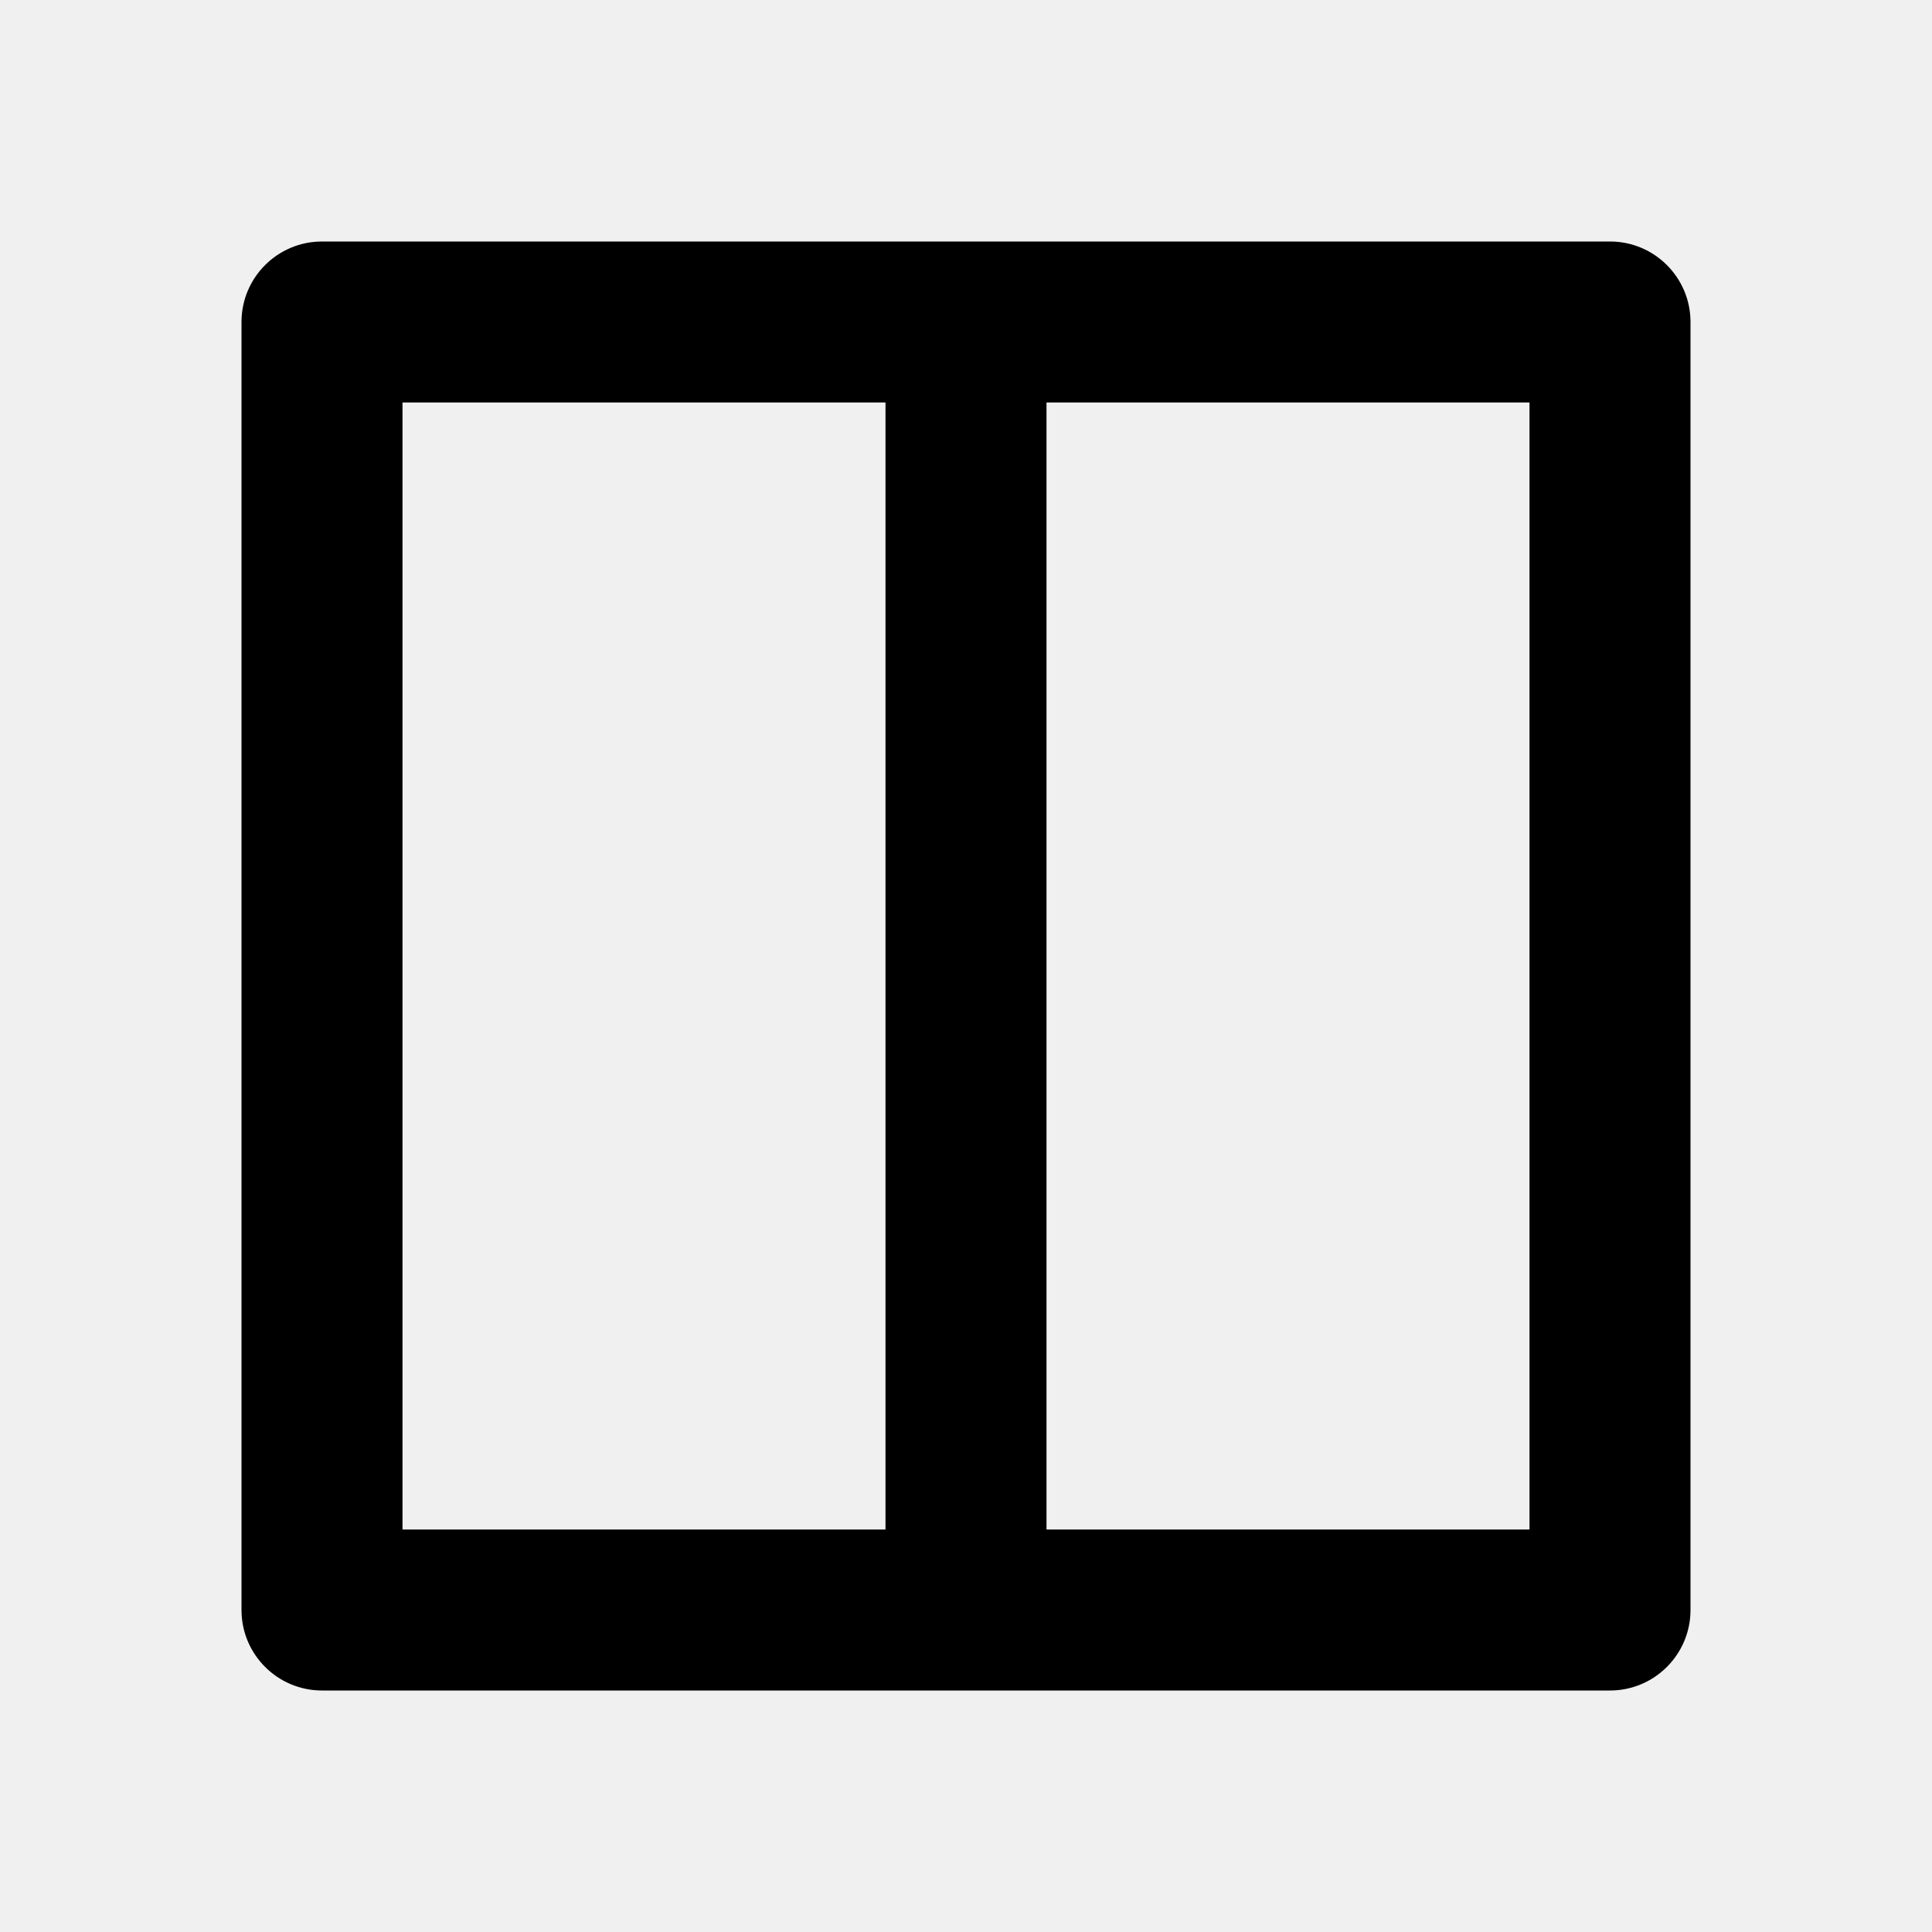
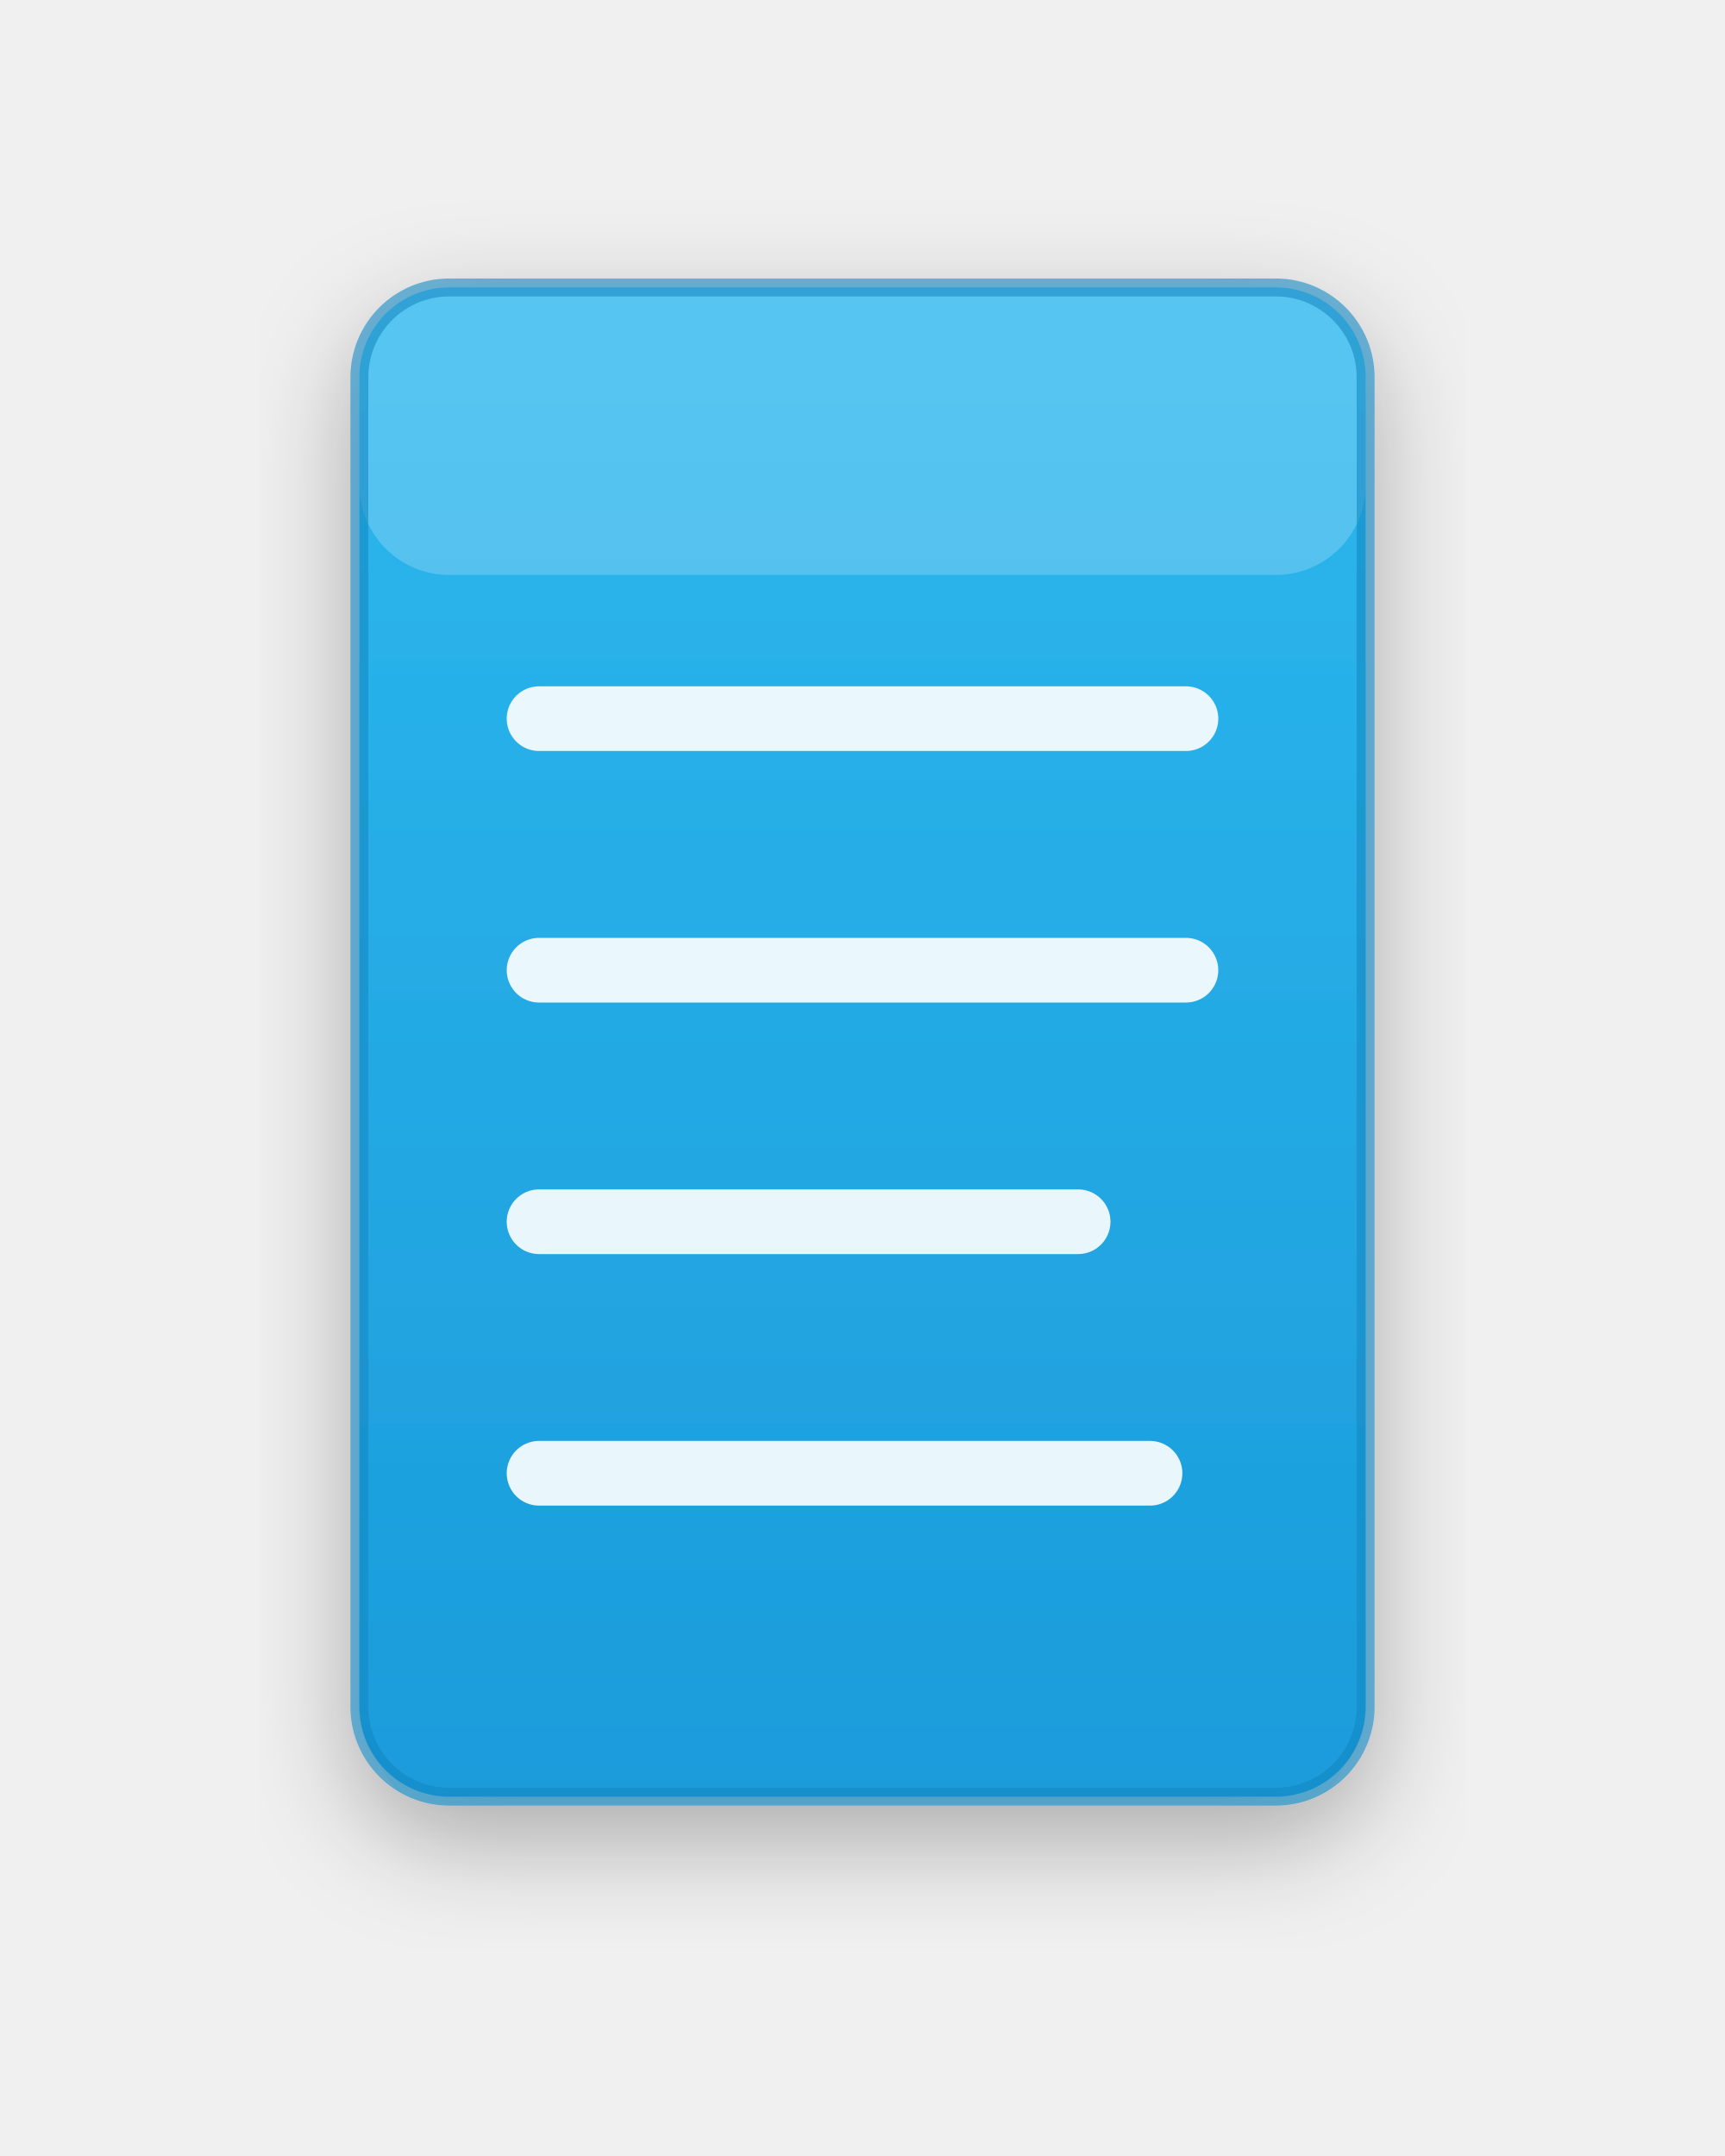
- <svg xmlns="http://www.w3.org/2000/svg" viewBox="0 0 24 24" fill="currentColor">
-   <path d="M11 5H5V19H11V5ZM13 5V19H19V5H13ZM4 3H20C20.552 3 21 3.448 21 4V20C21 20.552 20.552 21 20 21H4C3.448 21 3 20.552 3 20V4C3 3.448 3.448 3 4 3Z" />
+ <svg xmlns="http://www.w3.org/2000/svg" viewBox="0 0 48 60" width="48" height="60">
+   <defs>
+     <linearGradient id="columnGrad" x1="0%" y1="0%" x2="0%" y2="100%">
+       <stop offset="0%" style="stop-color:#2DB8EE;stop-opacity:1" />
+       <stop offset="100%" style="stop-color:#1B9BDB;stop-opacity:1" />
+     </linearGradient>
+     <filter id="shadow">
+       <feGaussianBlur in="SourceAlpha" stdDeviation="1.5" />
+       <feOffset dx="0" dy="1" />
+       <feComponentTransfer>
+         <feFuncA type="linear" slope="0.3" />
+       </feComponentTransfer>
+       <feMerge>
+         <feMergeNode />
+         <feMergeNode in="SourceGraphic" />
+       </feMerge>
+     </filter>
+   </defs>
+   <g filter="url(#shadow)">
+     <rect x="10" y="8" width="28" height="42" rx="2.5" fill="url(#columnGrad)" />
+     <rect x="10" y="8" width="28" height="8" rx="2.5" fill="white" opacity="0.2" />
+     <line x1="15" y1="20" x2="33" y2="20" stroke="white" stroke-width="1.8" opacity="0.9" stroke-linecap="round" />
+     <line x1="15" y1="27" x2="33" y2="27" stroke="white" stroke-width="1.8" opacity="0.9" stroke-linecap="round" />
+     <line x1="15" y1="34" x2="30" y2="34" stroke="white" stroke-width="1.8" opacity="0.9" stroke-linecap="round" />
+     <line x1="15" y1="41" x2="32" y2="41" stroke="white" stroke-width="1.8" opacity="0.9" stroke-linecap="round" />
+     <rect x="10" y="8" width="28" height="42" rx="2.5" fill="none" stroke="#1589C3" stroke-width="0.5" opacity="0.6" />
+   </g>
</svg>
